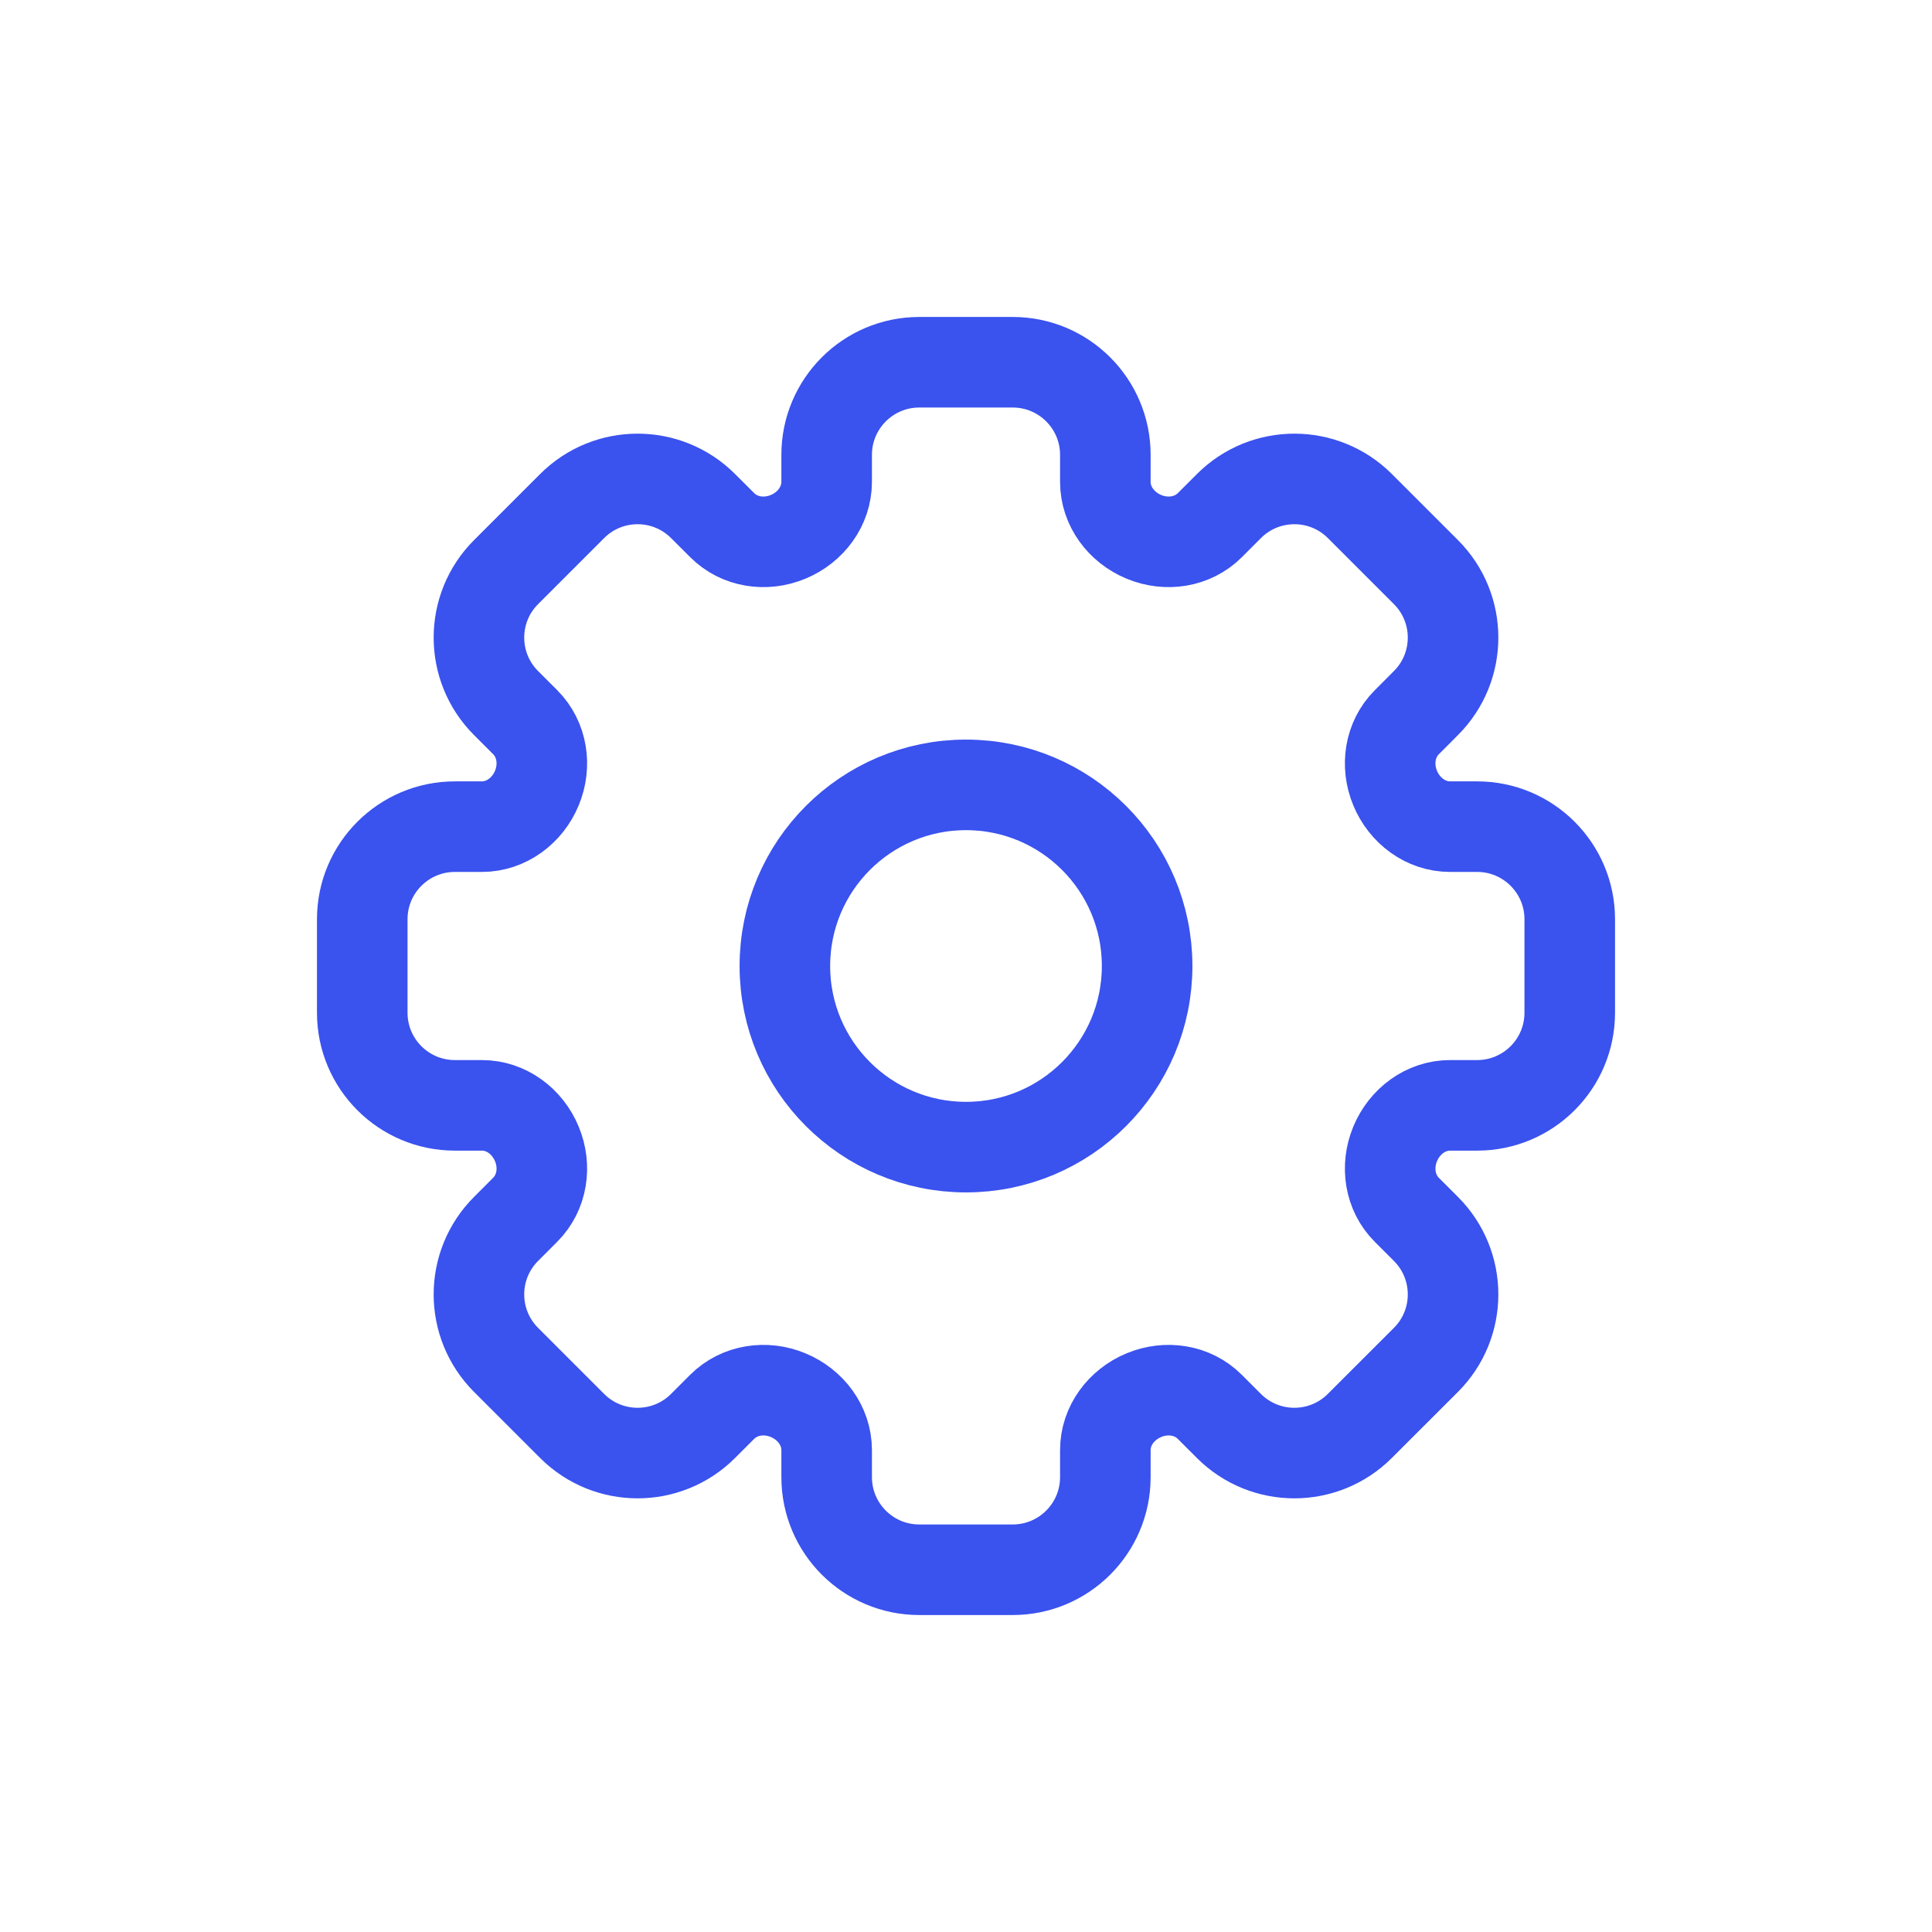
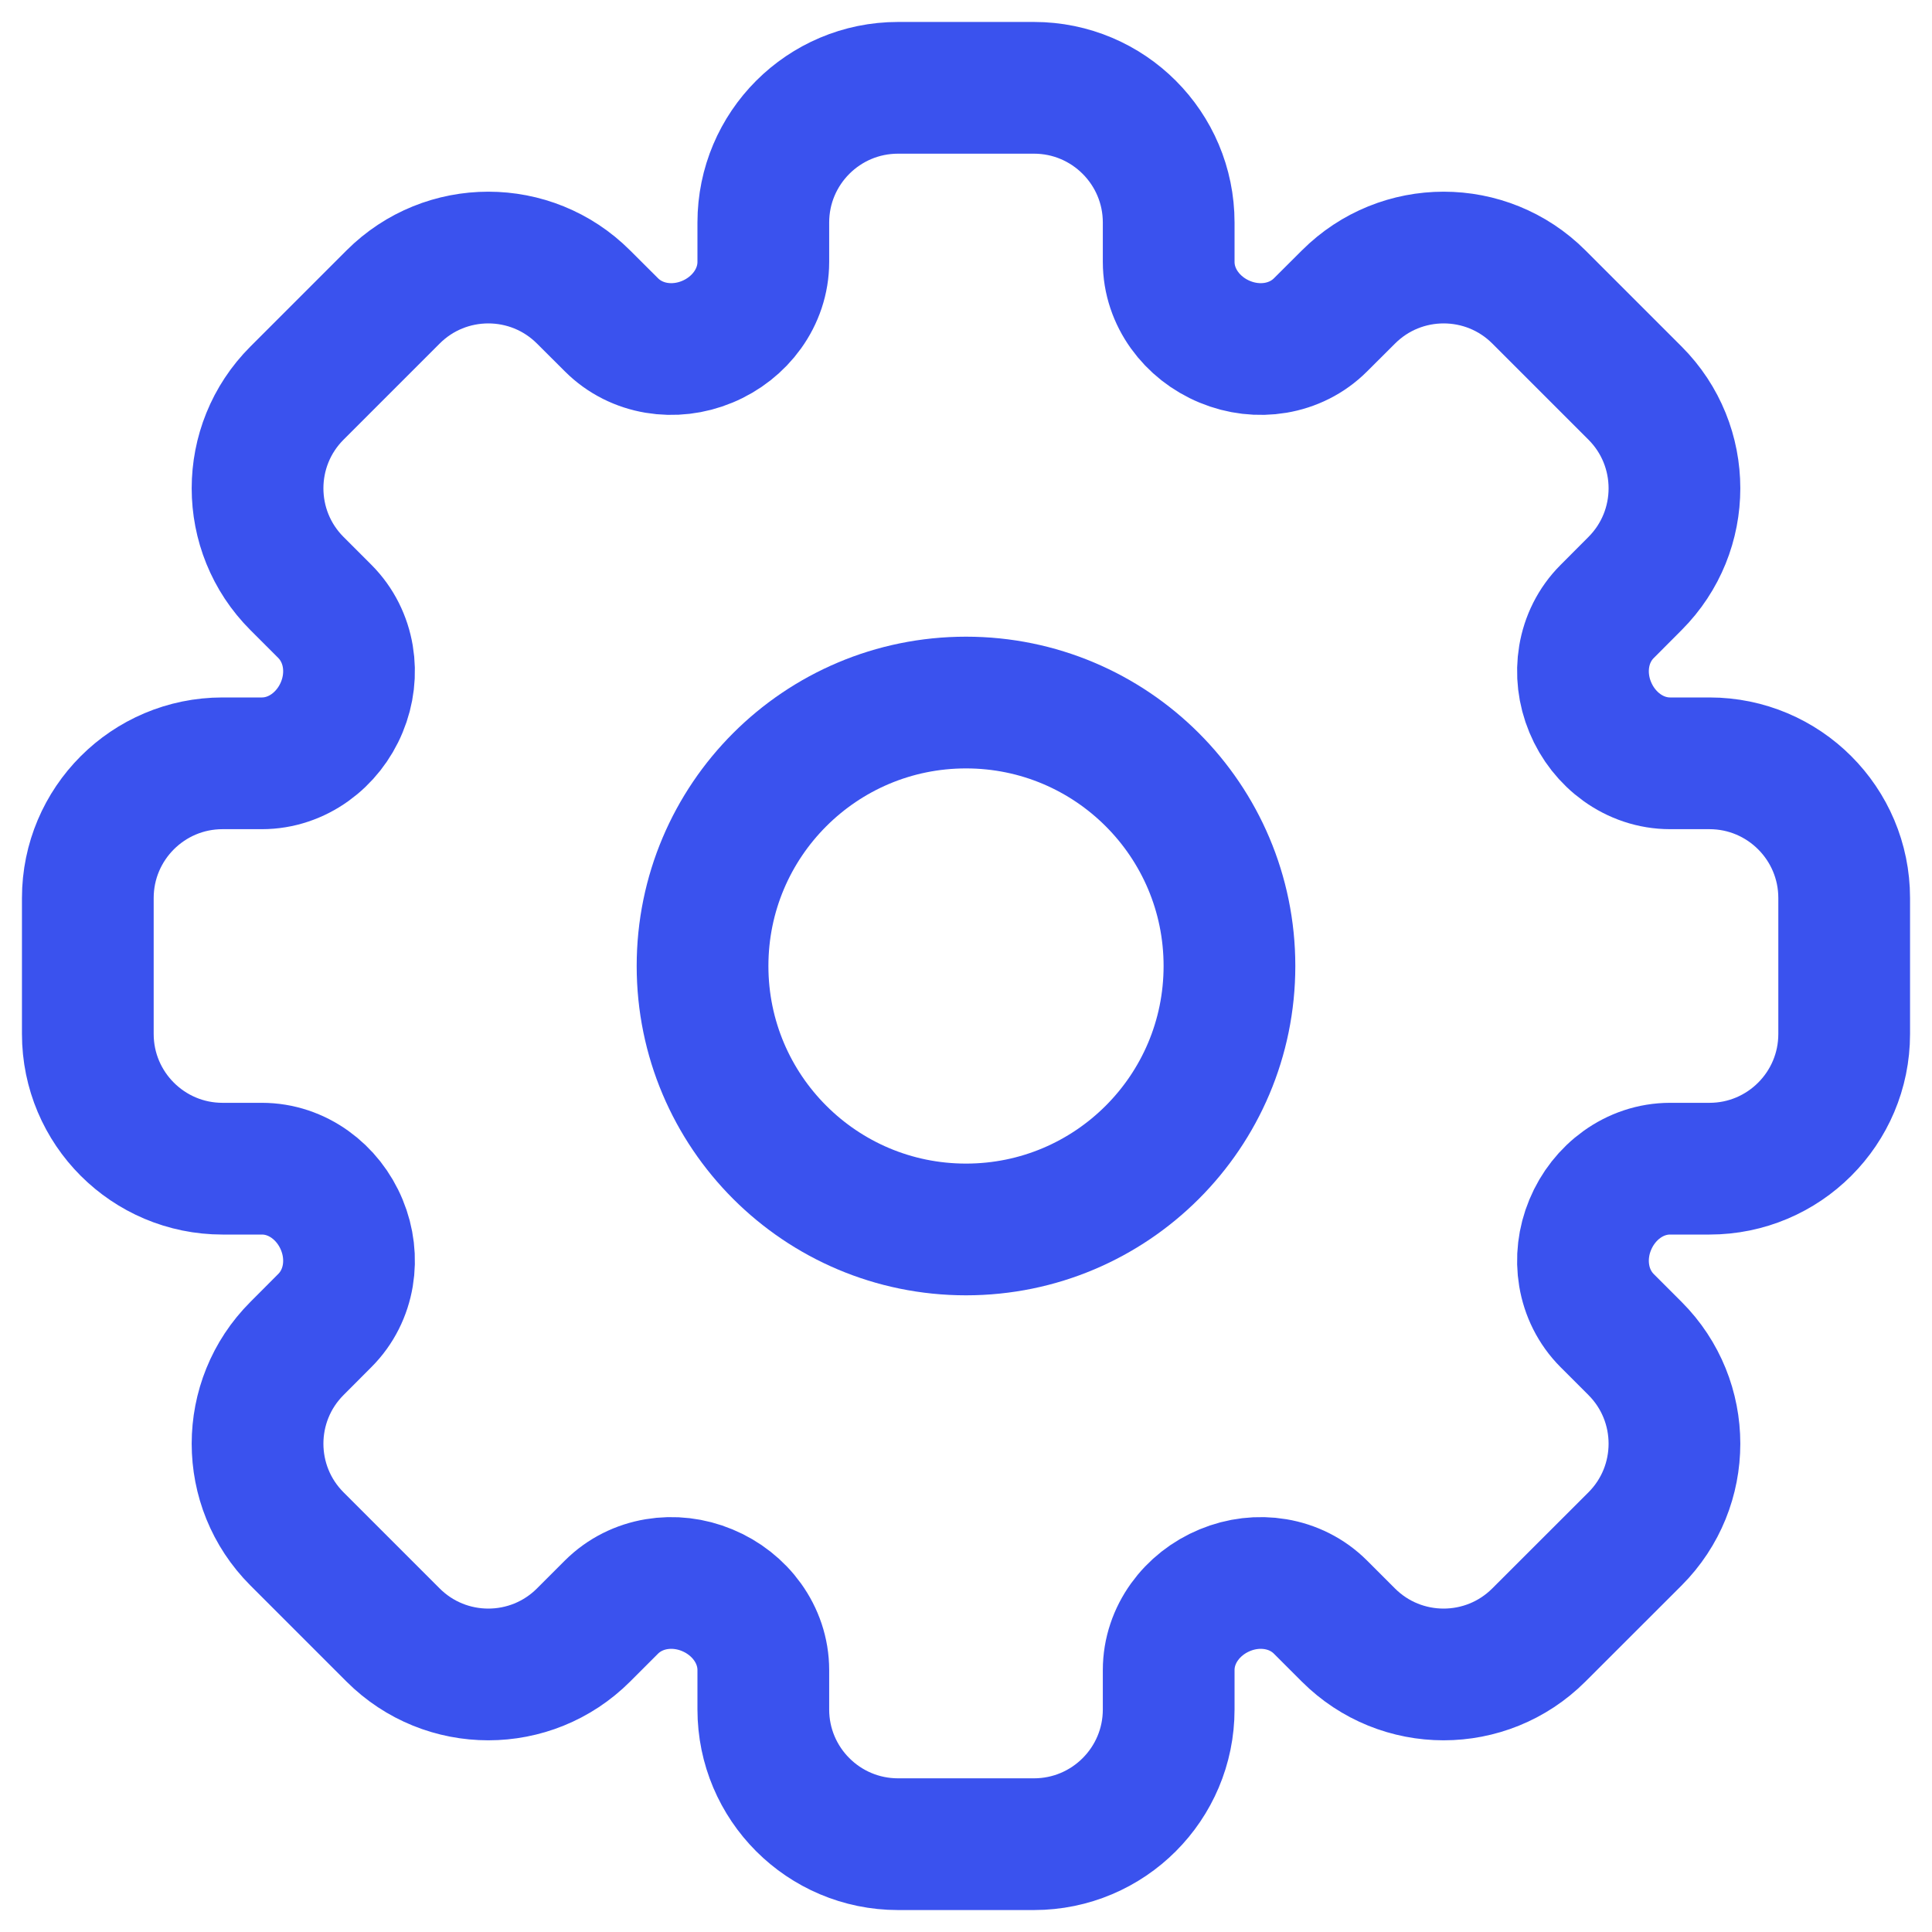
- <svg xmlns="http://www.w3.org/2000/svg" width="32" height="32" viewBox="0 0 32 32" fill="none">
-   <path d="M13.692 7.534C13.692 6.687 14.379 6 15.226 6H16.774C17.621 6 18.308 6.687 18.308 7.534V7.982C18.308 8.386 18.574 8.738 18.947 8.892C19.319 9.047 19.752 8.984 20.038 8.699L20.355 8.382C20.954 7.783 21.925 7.783 22.524 8.382L23.618 9.476C24.217 10.075 24.217 11.046 23.618 11.645L23.301 11.963C23.016 12.248 22.953 12.681 23.108 13.053C23.262 13.426 23.614 13.692 24.018 13.692H24.466C25.313 13.692 26 14.379 26 15.226V16.774C26 17.621 25.313 18.308 24.466 18.308H24.018C23.614 18.308 23.262 18.574 23.108 18.947C22.953 19.319 23.016 19.753 23.301 20.038L23.618 20.355C24.217 20.954 24.217 21.925 23.618 22.524L22.523 23.618C21.924 24.217 20.953 24.217 20.354 23.618L20.037 23.301C19.752 23.016 19.319 22.953 18.947 23.108C18.574 23.262 18.308 23.614 18.308 24.018V24.466C18.308 25.313 17.621 26 16.774 26H15.226C14.379 26 13.692 25.313 13.692 24.466V24.018C13.692 23.614 13.426 23.262 13.053 23.108C12.681 22.953 12.248 23.016 11.962 23.301L11.645 23.618C11.046 24.217 10.075 24.217 9.476 23.618L8.382 22.524C7.783 21.925 7.783 20.954 8.382 20.355L8.699 20.037C8.984 19.752 9.047 19.319 8.892 18.947C8.738 18.574 8.386 18.308 7.982 18.308H7.534C6.687 18.308 6 17.621 6 16.774V15.226C6 14.379 6.687 13.692 7.534 13.692H7.982C8.385 13.692 8.738 13.426 8.892 13.053C9.047 12.681 8.984 12.248 8.699 11.962L8.382 11.645C7.783 11.046 7.783 10.075 8.382 9.476L9.476 8.382C10.075 7.783 11.046 7.783 11.645 8.382L11.963 8.699C12.248 8.984 12.681 9.047 13.053 8.892C13.426 8.738 13.692 8.386 13.692 7.982V7.534Z" stroke="#3A52EE" stroke-width="1.5" stroke-linecap="round" stroke-linejoin="round" />
-   <path d="M19 16C19 17.657 17.657 19 16 19C14.343 19 13 17.657 13 16C13 14.343 14.343 13 16 13C17.657 13 19 14.343 19 16Z" stroke="#3A52EE" stroke-width="1.5" stroke-linecap="round" stroke-linejoin="round" />
+ <svg xmlns="http://www.w3.org/2000/svg" width="22" height="22" viewBox="0 0 22 22" fill="none">
+   <path d="M8.692 2.534C8.692 1.687 9.379 1 10.226 1H11.774C12.621 1 13.308 1.687 13.308 2.534V2.982C13.308 3.386 13.574 3.738 13.947 3.892C14.319 4.047 14.752 3.984 15.037 3.699L15.355 3.382C15.954 2.783 16.925 2.783 17.524 3.382L18.618 4.476C19.217 5.075 19.217 6.046 18.618 6.645L18.301 6.963C18.016 7.248 17.953 7.681 18.108 8.053C18.262 8.426 18.614 8.692 19.018 8.692H19.466C20.313 8.692 21 9.379 21 10.226V11.774C21 12.621 20.313 13.308 19.466 13.308H19.018C18.614 13.308 18.262 13.574 18.108 13.947C17.953 14.319 18.016 14.752 18.301 15.038L18.618 15.355C19.217 15.954 19.217 16.925 18.618 17.524L17.523 18.618C16.924 19.217 15.953 19.217 15.354 18.618L15.037 18.301C14.752 18.016 14.319 17.953 13.947 18.108C13.574 18.262 13.308 18.614 13.308 19.018V19.466C13.308 20.313 12.621 21 11.774 21H10.226C9.379 21 8.692 20.313 8.692 19.466V19.018C8.692 18.614 8.426 18.262 8.053 18.108C7.681 17.953 7.248 18.016 6.962 18.301L6.645 18.618C6.046 19.217 5.075 19.217 4.476 18.618L3.382 17.524C2.783 16.925 2.783 15.954 3.382 15.355L3.699 15.037C3.984 14.752 4.047 14.319 3.892 13.947C3.738 13.574 3.386 13.308 2.982 13.308H2.534C1.687 13.308 1 12.621 1 11.774V10.226C1 9.379 1.687 8.692 2.534 8.692H2.982C3.385 8.692 3.738 8.426 3.892 8.053C4.047 7.681 3.984 7.248 3.699 6.962L3.382 6.645C2.783 6.046 2.783 5.075 3.382 4.476L4.476 3.382C5.075 2.783 6.046 2.783 6.645 3.382L6.963 3.699C7.248 3.984 7.681 4.047 8.053 3.892C8.426 3.738 8.692 3.386 8.692 2.982V2.534Z" stroke="#3A52EE" stroke-width="1.5" stroke-linecap="round" stroke-linejoin="round" />
+   <path d="M14 11C14 12.657 12.657 14 11 14C9.343 14 8 12.657 8 11C8 9.343 9.343 8 11 8C12.657 8 14 9.343 14 11Z" stroke="#3A52EE" stroke-width="1.5" stroke-linecap="round" stroke-linejoin="round" />
</svg>
